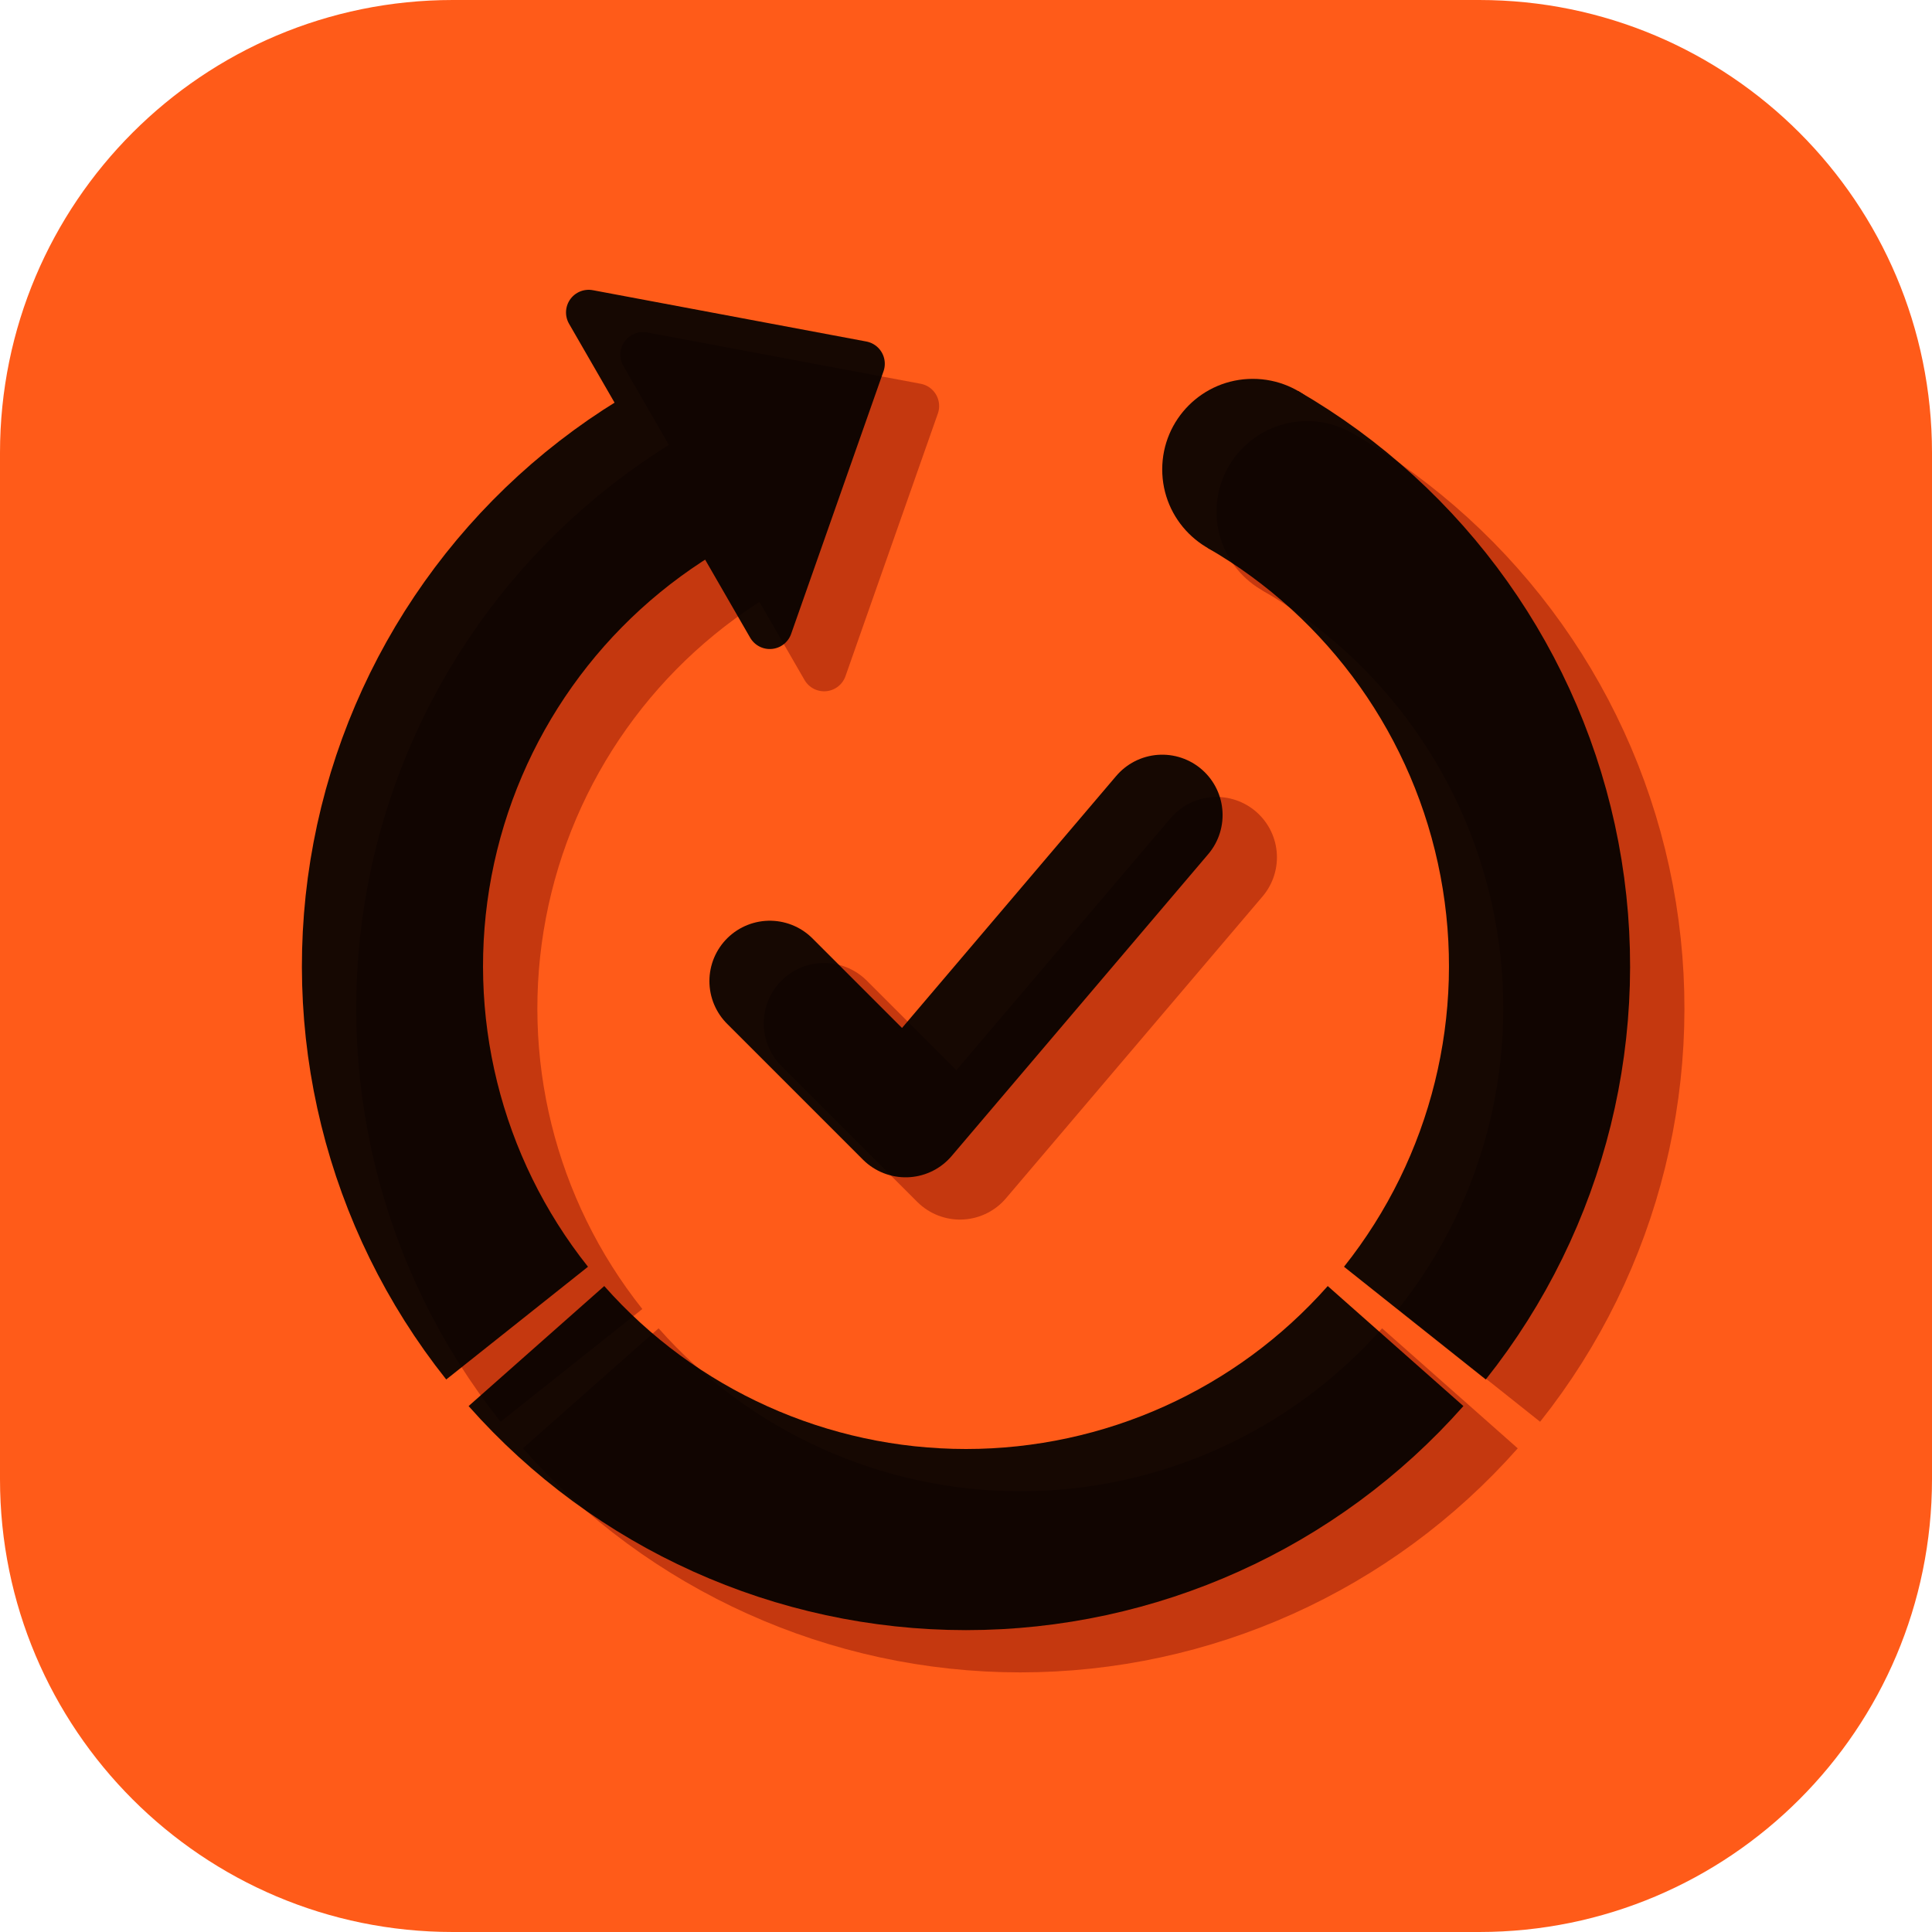
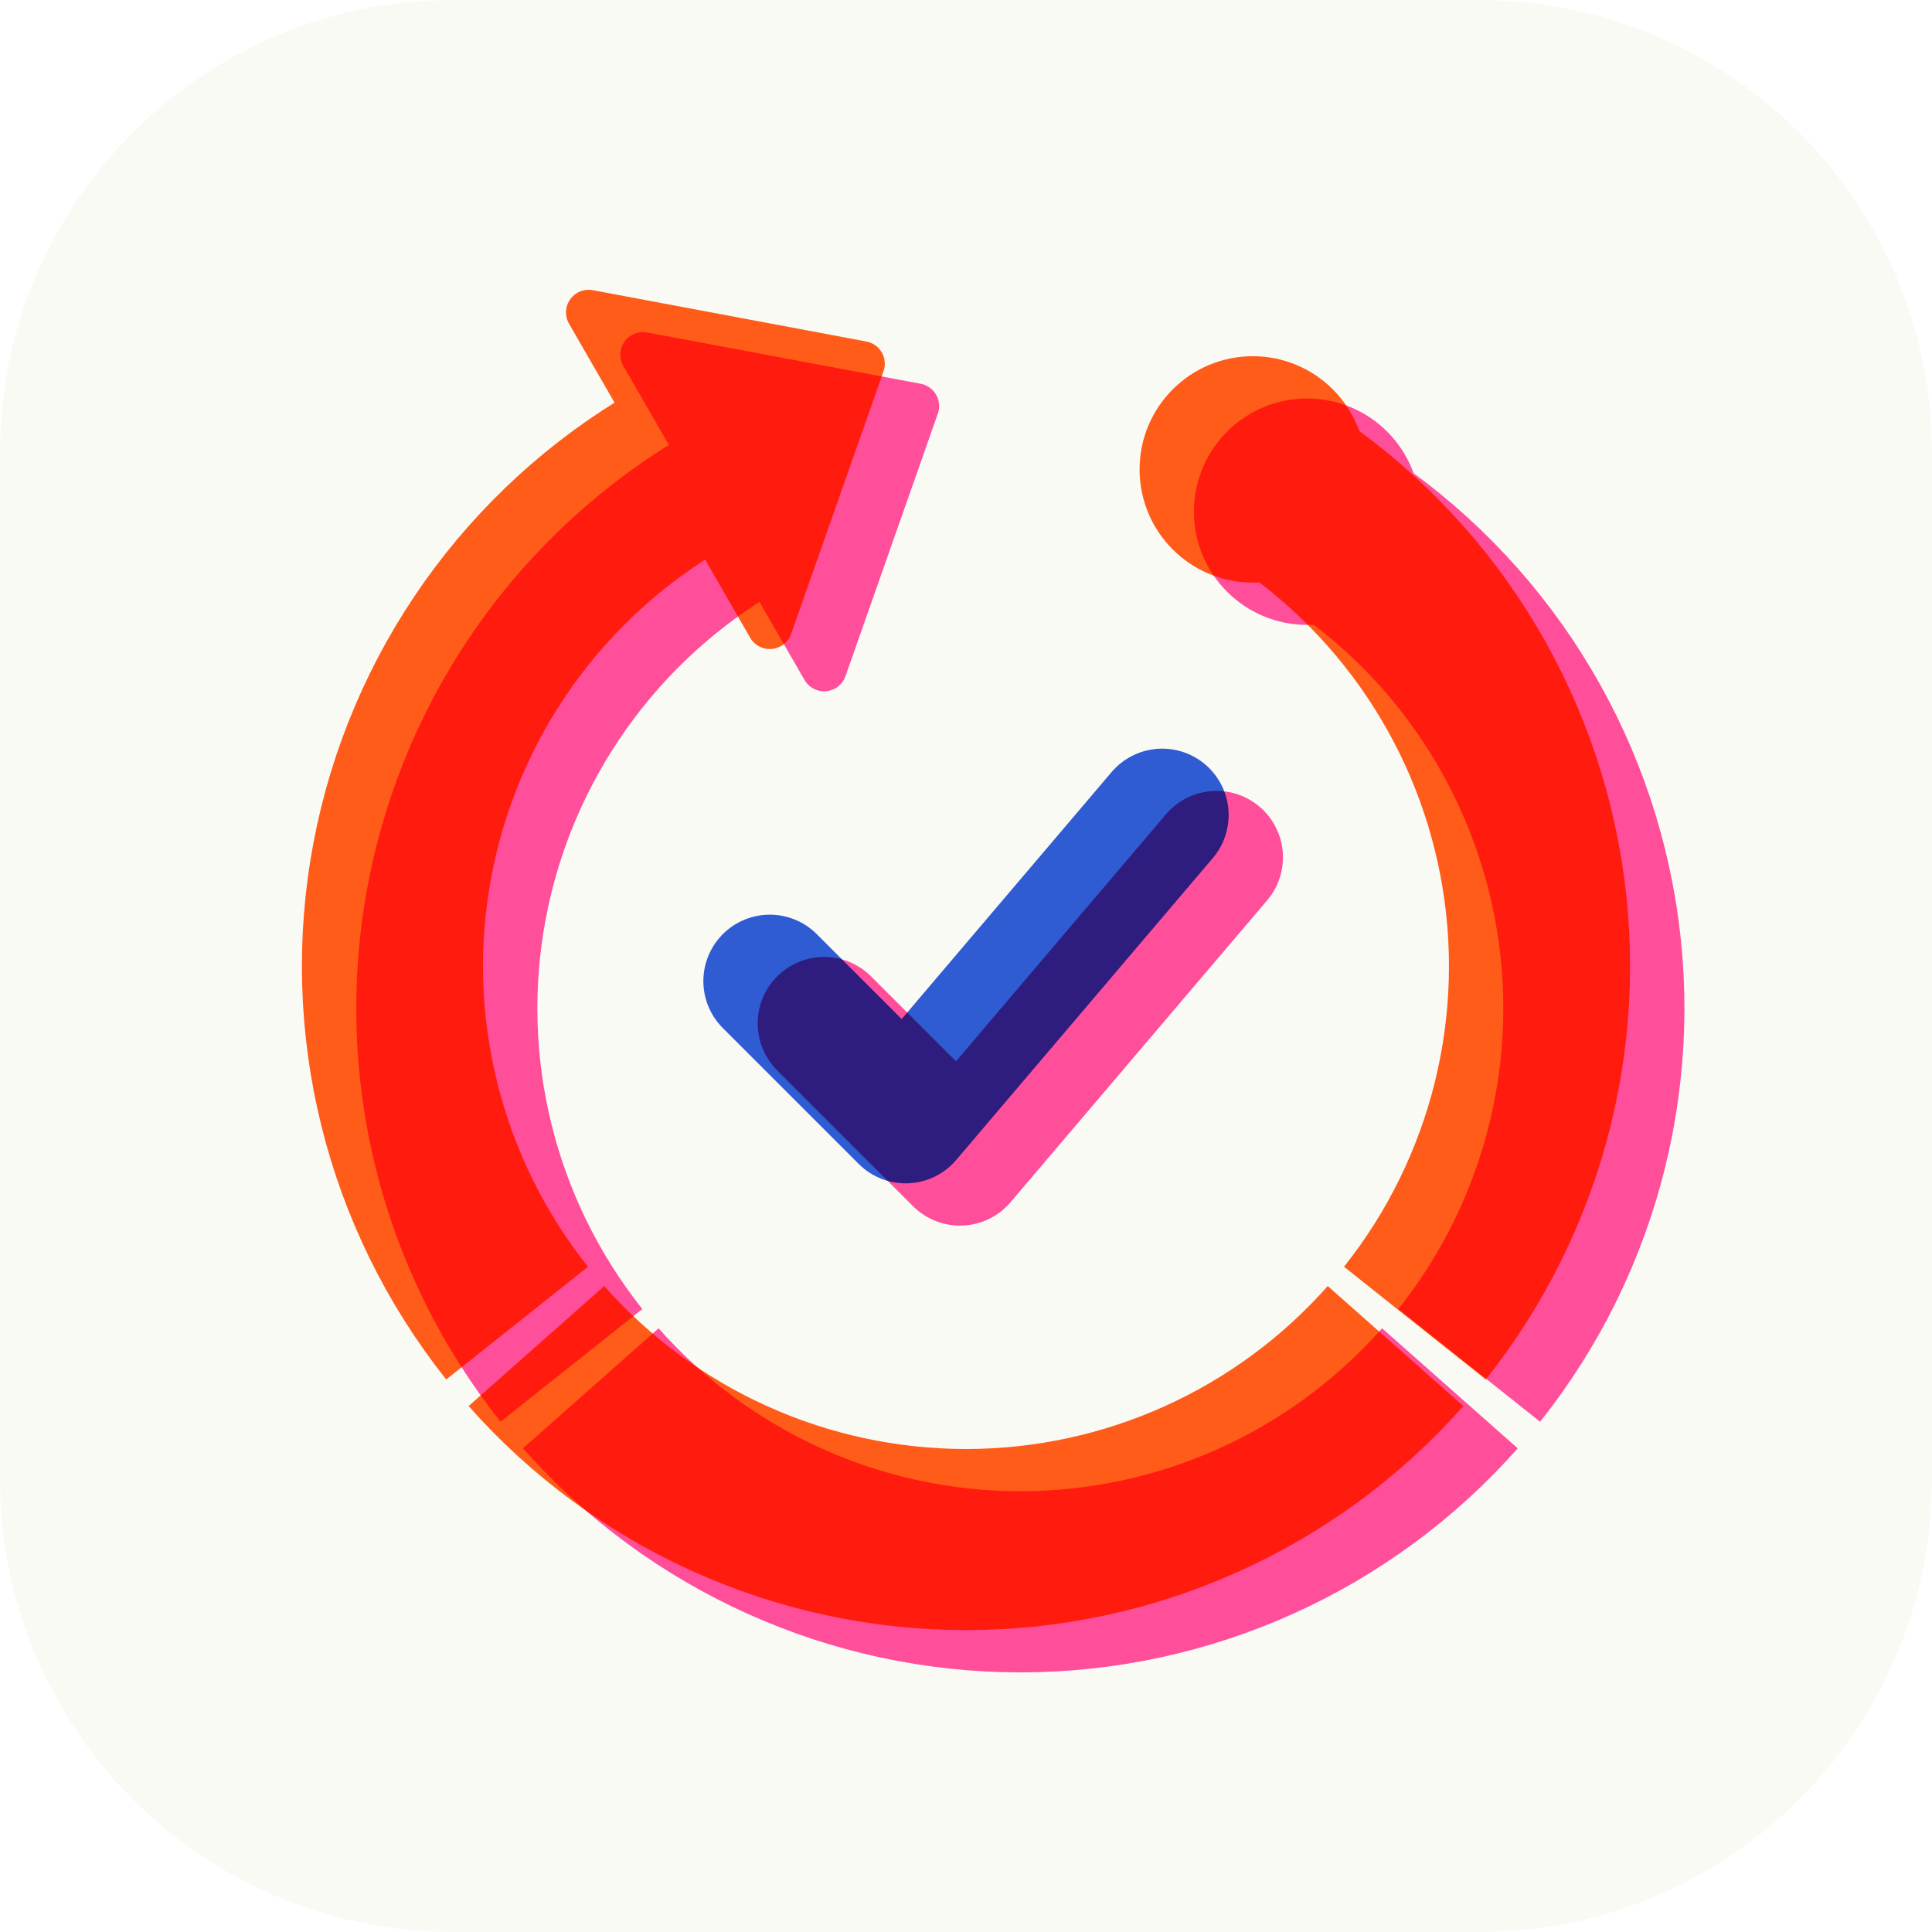
<svg xmlns="http://www.w3.org/2000/svg" viewBox="0 0 64 64">
  <defs>
-     <g id="loop" fill="none" stroke="currentColor" stroke-width="6">
-       <path d="M41.5 15.55A19 19 0 0 1 46.87 43.83M46.23 44.59A19 19 0 0 1 17.77 44.59M17.13 43.83A19 19 0 0 1 22.5 15.55" />
-       <circle cx="41.5" cy="15.55" r="3" fill="currentColor" stroke="none" />
-       <path d="M28.56 12.05L19.5 10.35L25.5 20.75Z" fill="currentColor" stroke-width="1.5" stroke-linejoin="round" />
-       <path d="M25.5 32.5L30 37L38.5 27" stroke-width="4" stroke-linecap="round" stroke-linejoin="round" />
+     <g id="loop">
+       <path d="M41.5 15.55A19 19 0 0 1 46.87 43.83M46.23 44.59A19 19 0 0 1 17.77 44.59M17.13 43.83A19 19 0 0 1 22.5 15.55" fill="none" stroke-width="6" />
+       <circle cx="41.5" cy="15.55" r="3" stroke-width="1.5" />
+       <path d="M28.56 12.05L19.5 10.35L25.5 20.75Z" stroke-width="1.5" stroke-linejoin="round" />
    </g>
+     <path id="tick" d="M25.5 32.5L30 37L38.5 27" fill="none" stroke-width="4.4" stroke-linecap="round" stroke-linejoin="round" />
  </defs>
-   <rect width="64" height="64" rx="15" fill="#ff5b19" />
-   <use href="#loop" color="#7f230f" opacity=".45" transform="translate(1.8 1.4)" style="mix-blend-mode:multiply" />
-   <use href="#loop" color="#161616" style="mix-blend-mode:multiply" />
+   <rect width="64" height="64" rx="15" fill="#fafaf5" />
+   <g style="isolation:isolate">
+     <g fill="#ff4f9a" stroke="#ff4f9a" transform="translate(1.8 1.4)" style="mix-blend-mode:multiply">
+       <use href="#loop" />
+       <use href="#tick" />
+     </g>
+     <g fill="#ff5b19" stroke="#ff5b19" style="mix-blend-mode:multiply">
+       <use href="#loop" />
+     </g>
+     <use href="#tick" stroke="#2f5bd3" style="mix-blend-mode:multiply" />
+   </g>
</svg>
